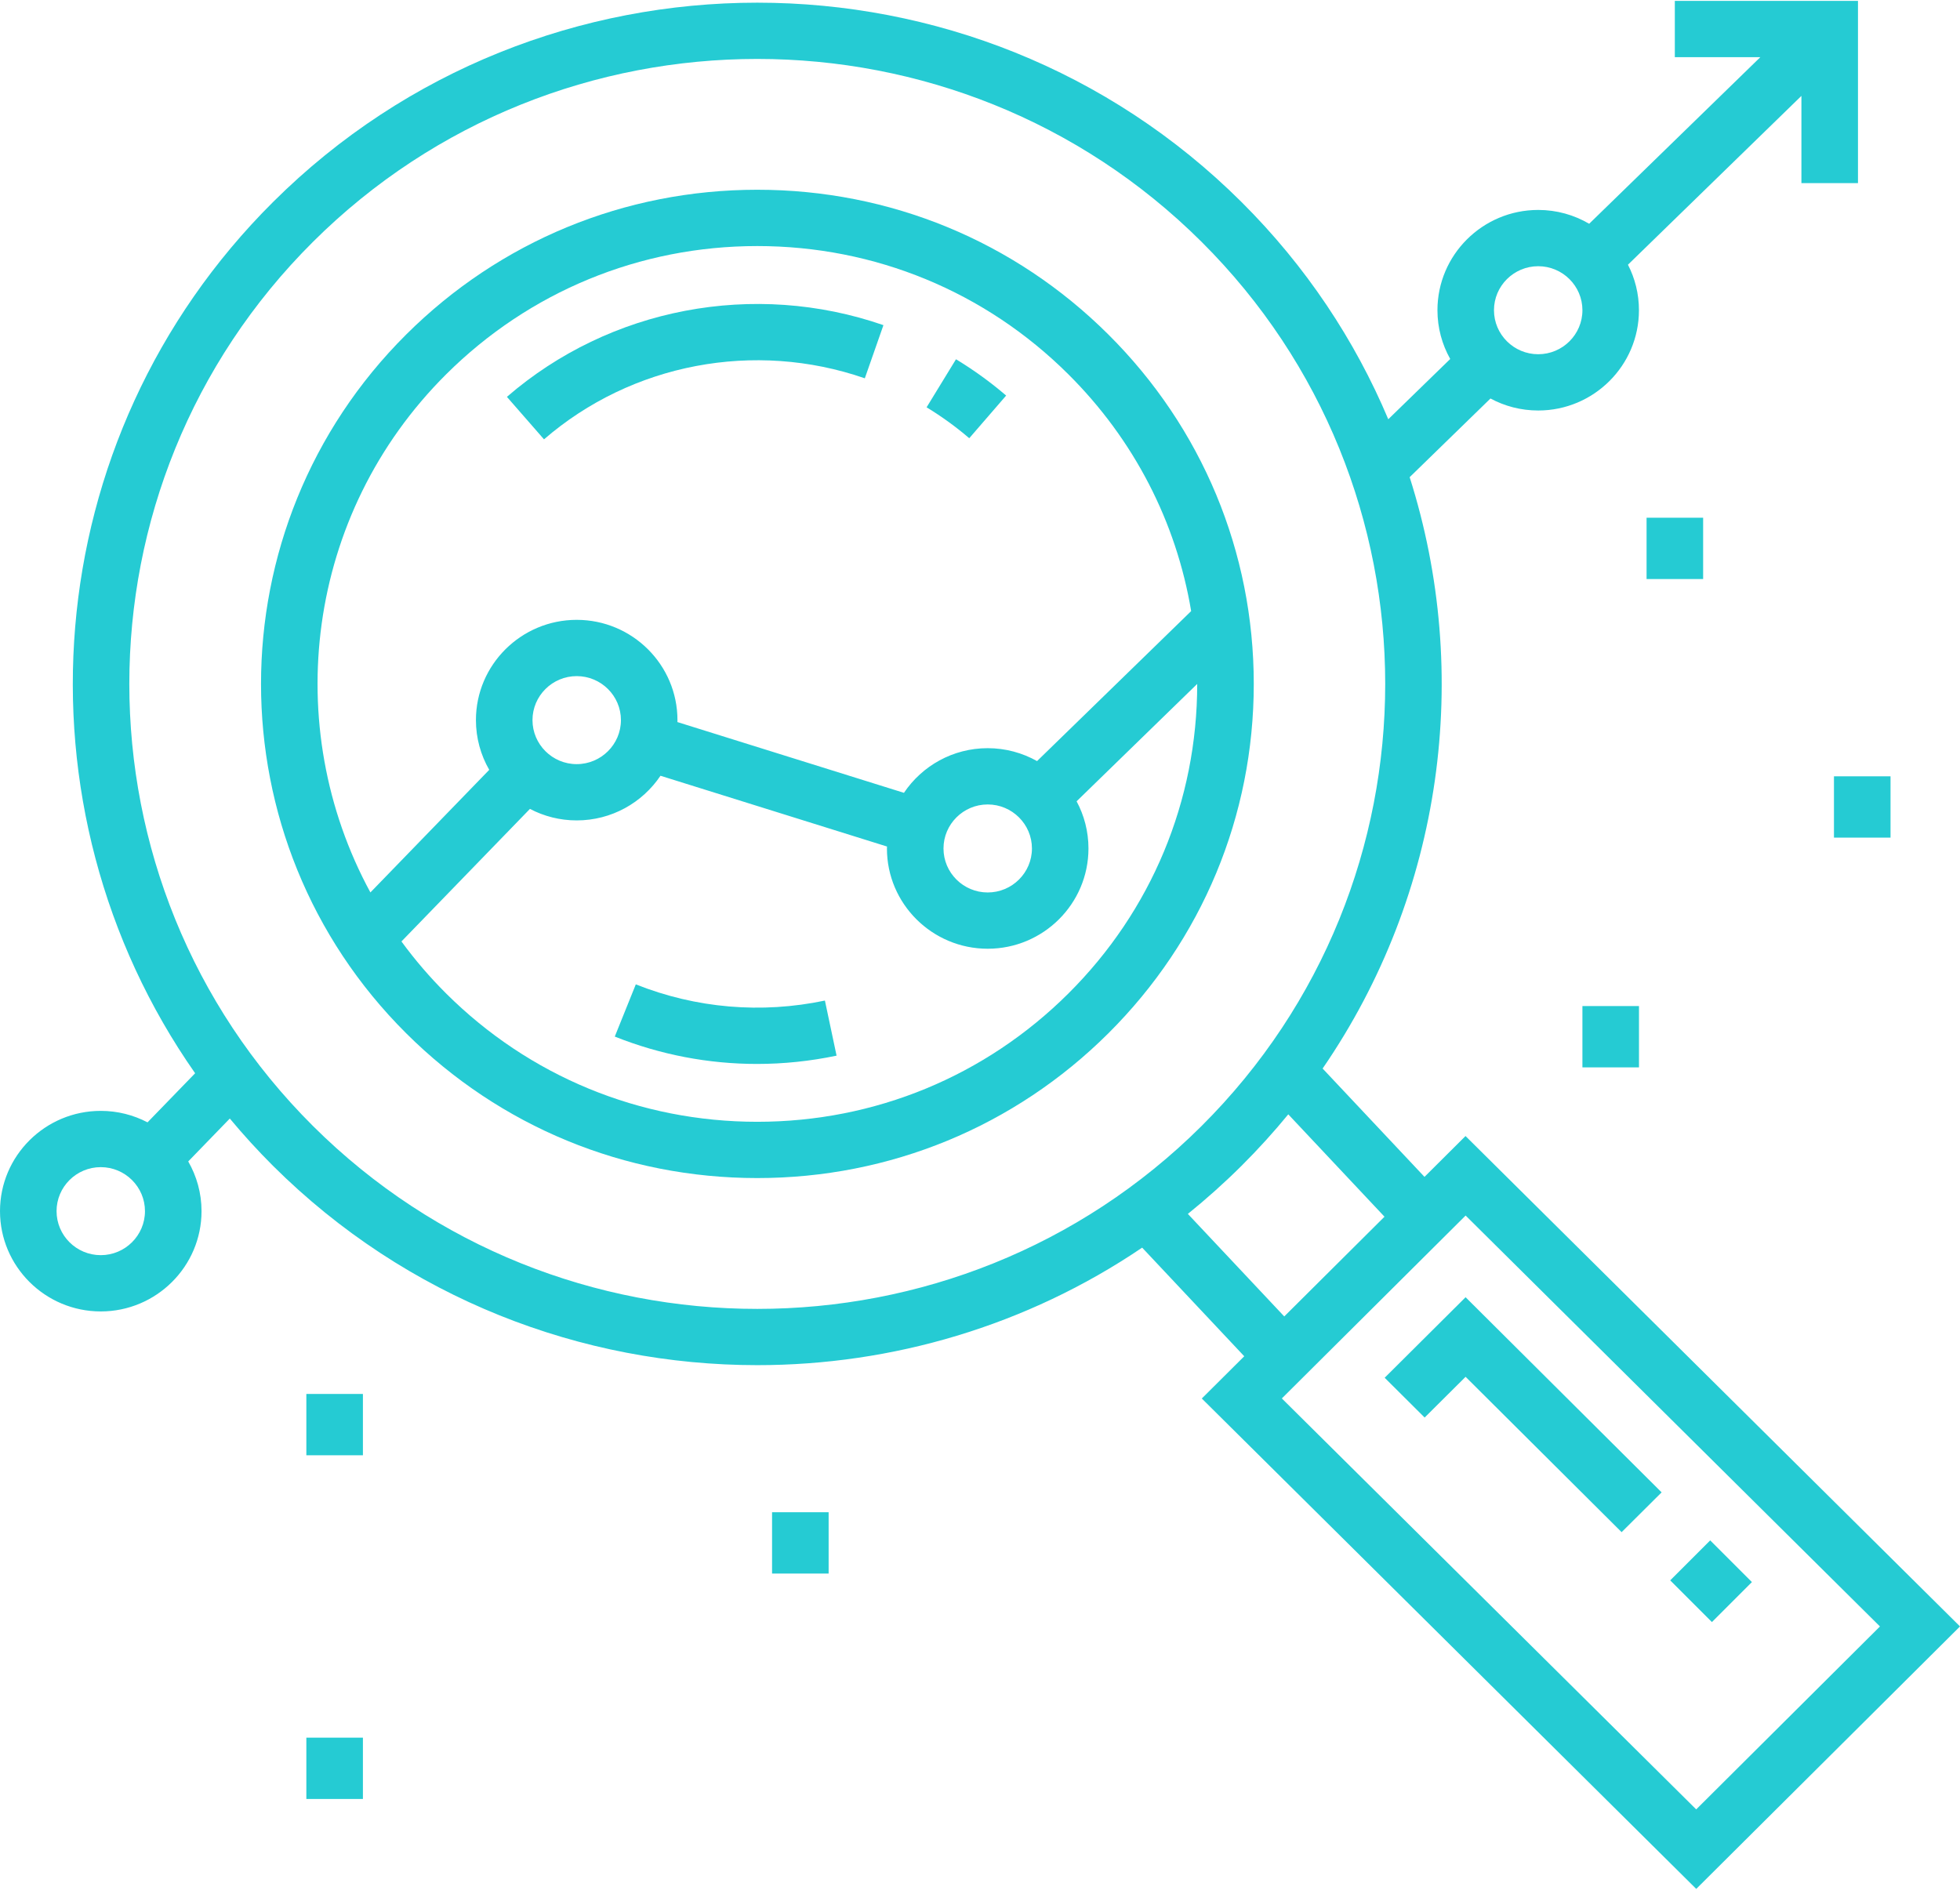
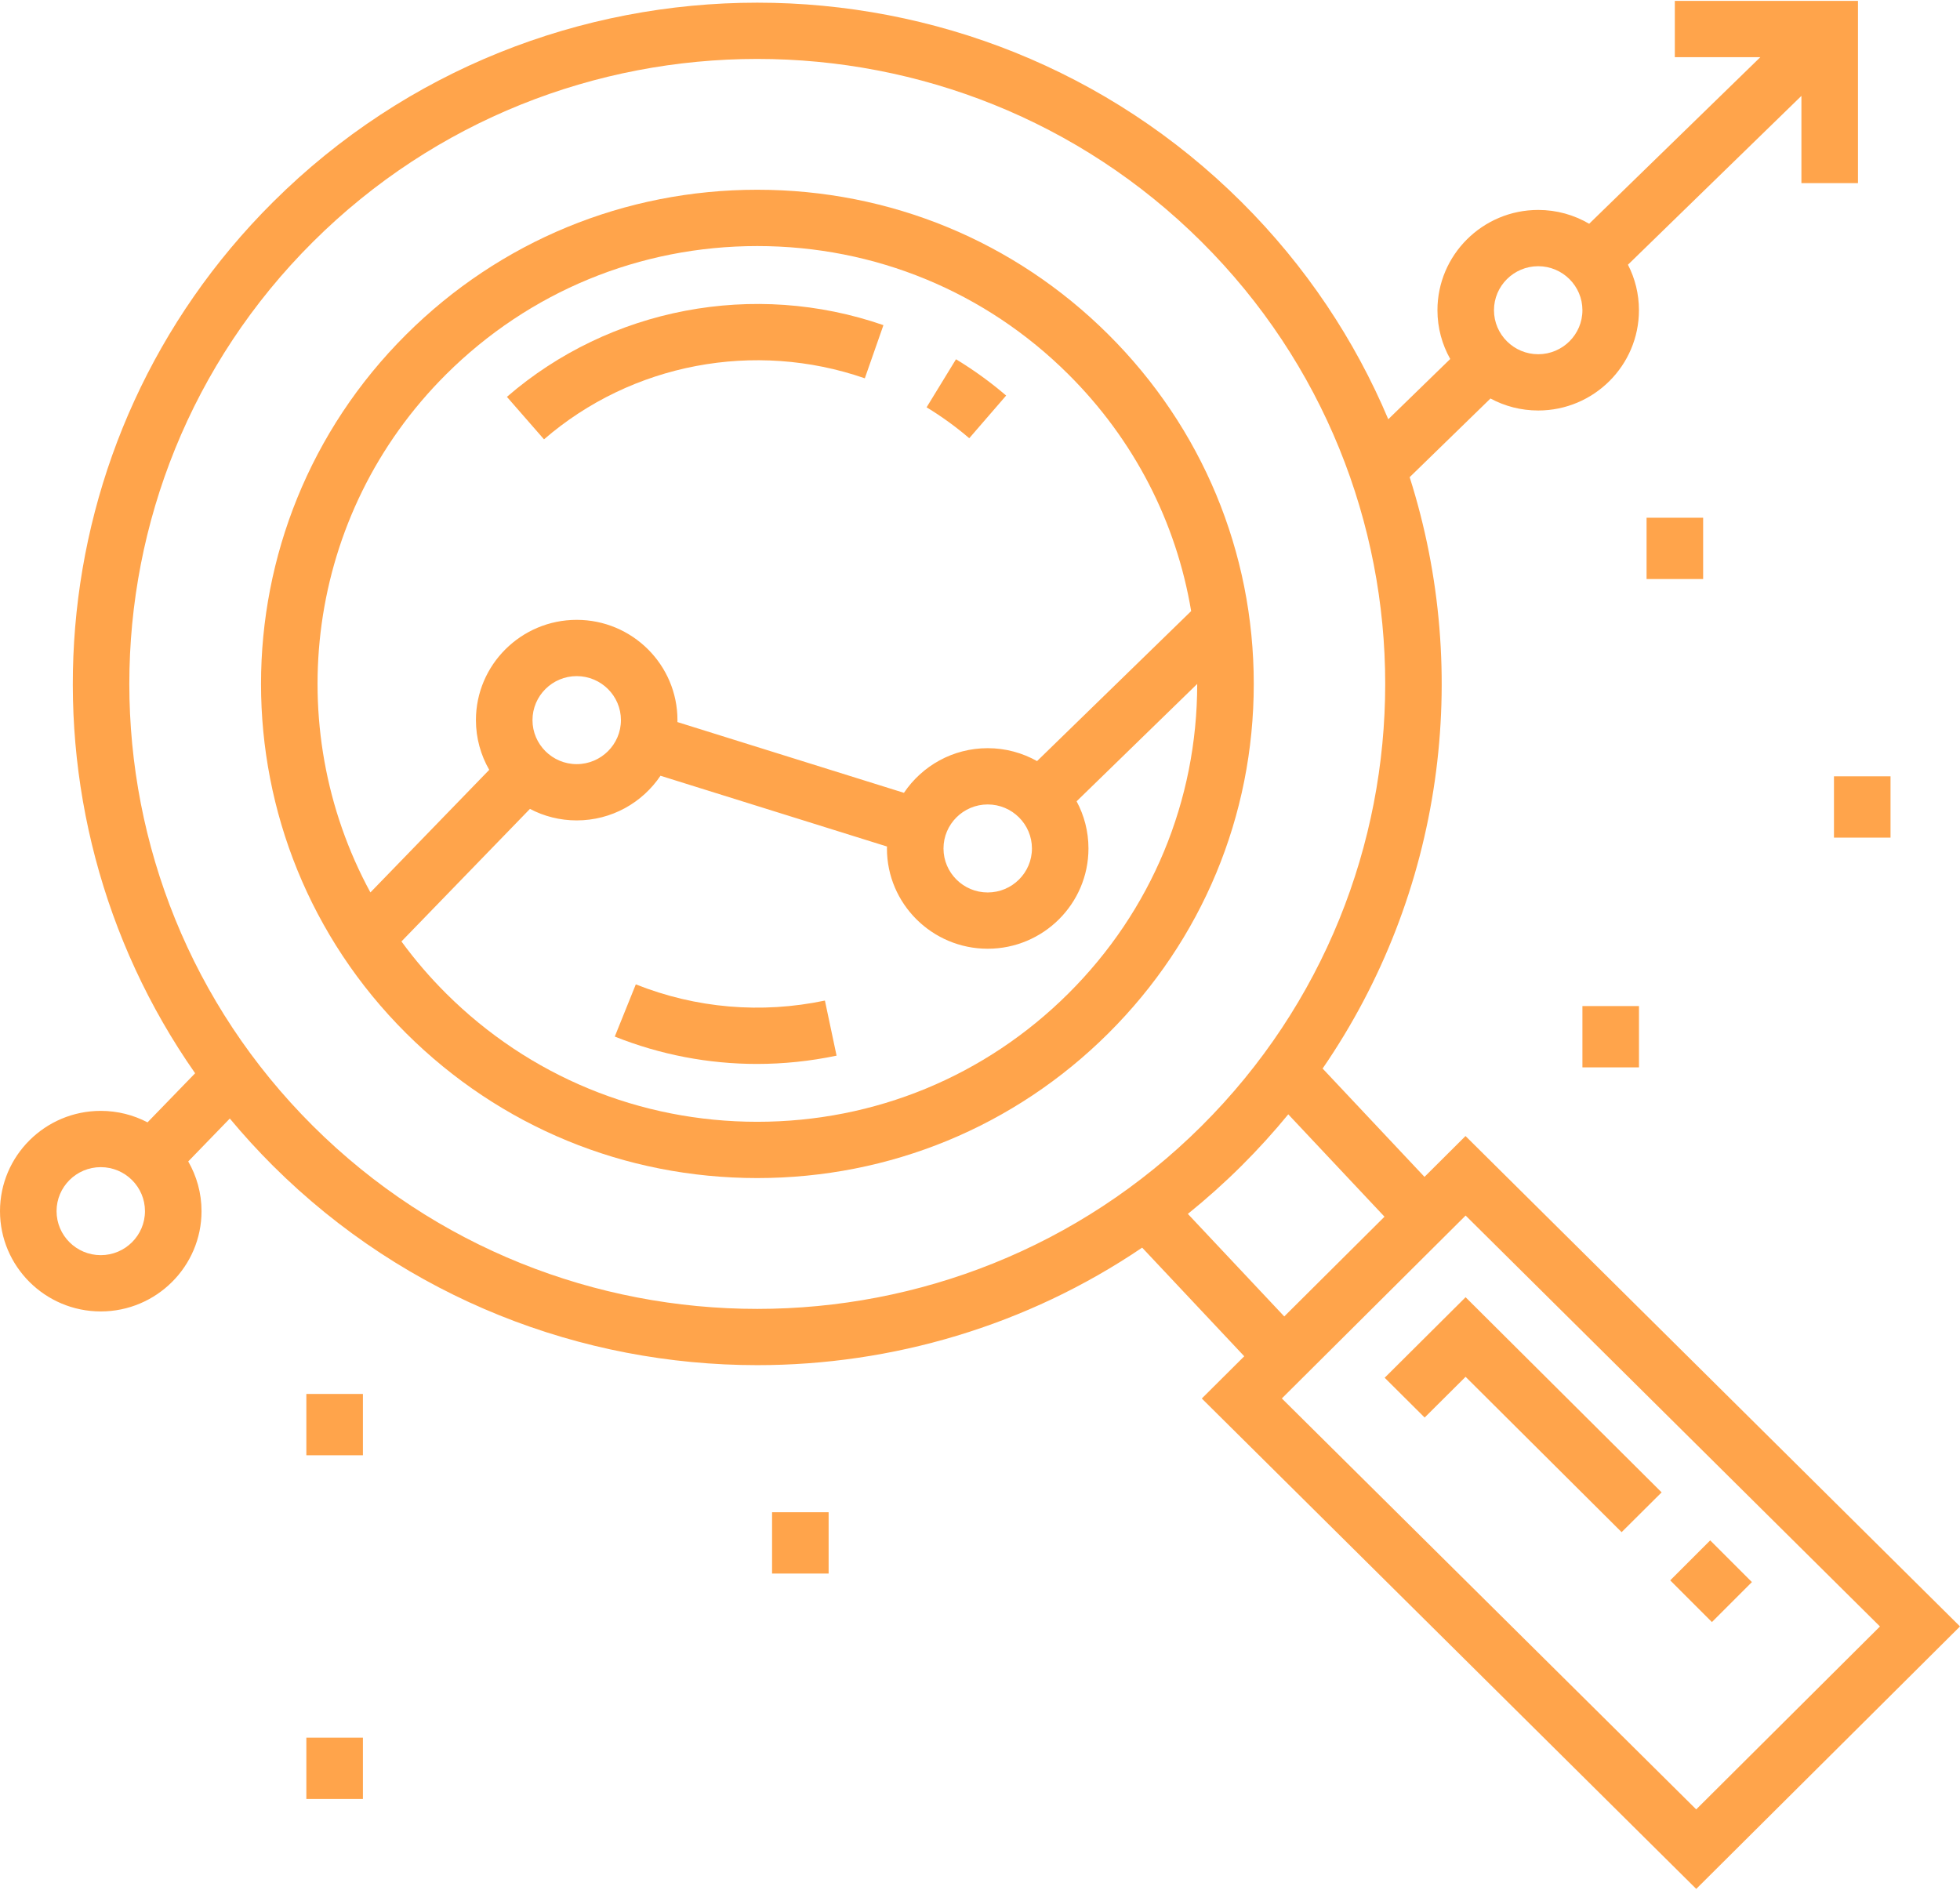
<svg xmlns="http://www.w3.org/2000/svg" width="56px" height="54px" viewBox="0 0 56 54" version="1.1">
  <defs />
  <g id="1-1-1-Сryptoguys-Landing" stroke="none" stroke-width="1" fill="none" fill-rule="evenodd" transform="translate(-1680, -3580)">
    <g id="Services" transform="translate(160, 2600)">
      <g transform="translate(0, 253)" id="16">
        <g transform="translate(1280, 681)">
          <g id="analysis" transform="translate(240, 45)">
            <rect id="Rectangle" x="0" y="0" width="56" height="56" />
-             <g stroke-width="1" fill-rule="evenodd" transform="translate(0, 1)" fill="#25CBD3">
+             <g stroke-width="1" fill-rule="evenodd" transform="translate(0, 1)" fill="#ffa44b">
              <path d="M31.667,9.558 C28.988,6.891 25.426,5.422 21.636,5.422 C17.847,5.422 14.285,6.891 11.606,9.558 C6.075,15.064 6.075,24.022 11.606,29.527 C14.285,32.194 17.847,33.663 21.636,33.663 C25.425,33.663 28.988,32.194 31.667,29.527 C34.346,26.86 35.822,23.314 35.822,19.543 C35.822,15.771 34.346,12.225 31.667,9.558 Z M12.748,10.695 C15.122,8.332 18.279,7.031 21.636,7.031 C24.994,7.031 28.15,8.332 30.524,10.695 C32.398,12.56 33.607,14.911 34.033,17.462 L29.63,21.748 C29.213,21.514 28.732,21.379 28.22,21.379 C27.223,21.379 26.344,21.886 25.827,22.655 L19.355,20.633 C19.355,20.615 19.356,20.596 19.356,20.577 C19.356,18.997 18.065,17.712 16.477,17.712 C14.89,17.712 13.598,18.997 13.598,20.577 C13.598,21.094 13.737,21.579 13.978,21.998 L10.583,25.501 C8.006,20.759 8.727,14.698 12.748,10.695 Z M29.484,24.245 C29.484,24.938 28.917,25.502 28.22,25.502 C27.524,25.502 26.957,24.938 26.957,24.245 C26.957,23.552 27.524,22.987 28.22,22.987 C28.917,22.987 29.484,23.552 29.484,24.245 Z M17.741,20.577 C17.741,21.27 17.174,21.835 16.477,21.835 C15.781,21.835 15.214,21.27 15.214,20.577 C15.214,19.884 15.781,19.32 16.477,19.32 C17.174,19.32 17.741,19.884 17.741,20.577 Z M30.524,28.39 C28.15,30.753 24.994,32.055 21.636,32.055 C18.279,32.055 15.122,30.753 12.748,28.39 C12.277,27.921 11.851,27.423 11.47,26.902 L15.141,23.114 C15.541,23.324 15.995,23.443 16.477,23.443 C17.474,23.443 18.354,22.936 18.871,22.167 L25.343,24.189 C25.343,24.207 25.341,24.226 25.341,24.245 C25.341,25.825 26.633,27.11 28.22,27.11 C29.808,27.11 31.099,25.825 31.099,24.245 C31.099,23.758 30.976,23.299 30.76,22.897 L34.206,19.543 C34.206,22.885 32.899,26.027 30.524,28.39 Z" id="Shape" fill-rule="nonzero" />
              <path d="M14.483,11.34 L15.543,12.554 C18.048,10.386 21.56,9.718 24.709,10.81 L25.241,9.291 C21.546,8.01 17.424,8.795 14.483,11.34 Z" id="Shape" fill-rule="nonzero" />
              <path d="M27.314,10.266 L26.474,11.639 C26.901,11.898 27.312,12.196 27.693,12.522 L28.747,11.303 C28.299,10.919 27.817,10.57 27.314,10.266 Z" id="Shape" fill-rule="nonzero" />
              <path d="M23.569,28.591 C21.751,28.973 19.883,28.812 18.166,28.128 L17.565,29.62 C18.867,30.14 20.243,30.402 21.628,30.402 C22.387,30.402 23.148,30.323 23.902,30.165 L23.569,28.591 Z" id="Shape" fill-rule="nonzero" />
              <path d="M41.872,32.462 L40.7,33.629 L37.789,30.533 C41.234,25.521 42.063,19.252 40.276,13.635 L42.585,11.387 C42.991,11.606 43.455,11.73 43.949,11.73 C45.536,11.73 46.827,10.444 46.827,8.864 C46.827,8.396 46.714,7.955 46.513,7.564 L51.469,2.74 L51.469,5.233 L53.085,5.233 L53.085,0.025 L47.852,0.025 L47.852,1.633 L50.296,1.633 L45.405,6.394 C44.977,6.143 44.48,5.999 43.949,5.999 C42.361,5.999 41.07,7.284 41.07,8.864 C41.07,9.37 41.203,9.845 41.435,10.258 L39.665,11.98 C38.713,9.722 37.315,7.607 35.471,5.772 C27.843,-1.822 15.43,-1.822 7.802,5.772 C1.006,12.536 0.264,23.079 5.575,30.668 L4.215,32.071 C3.815,31.862 3.361,31.743 2.879,31.743 C1.291,31.743 0,33.028 0,34.608 C0,36.188 1.291,37.474 2.879,37.474 C4.466,37.474 5.758,36.188 5.758,34.608 C5.758,34.092 5.619,33.607 5.378,33.188 L6.566,31.962 C6.953,32.427 7.364,32.878 7.801,33.314 C11.616,37.11 16.626,39.009 21.636,39.009 C25.482,39.009 29.328,37.889 32.633,35.651 L35.55,38.755 L34.337,39.962 L48.464,53.975 L56,46.475 L41.872,32.462 Z M43.949,7.607 C44.645,7.607 45.212,8.171 45.212,8.864 C45.212,9.558 44.645,10.122 43.949,10.122 C43.252,10.122 42.685,9.558 42.685,8.864 C42.685,8.171 43.252,7.607 43.949,7.607 Z M2.879,35.866 C2.182,35.866 1.616,35.302 1.616,34.608 C1.616,33.915 2.182,33.351 2.879,33.351 C3.575,33.351 4.142,33.915 4.142,34.608 C4.142,35.302 3.575,35.866 2.879,35.866 Z M8.944,32.177 C1.945,25.21 1.945,13.875 8.944,6.909 C12.443,3.426 17.04,1.684 21.636,1.684 C26.233,1.684 30.829,3.426 34.329,6.909 C41.327,13.875 41.327,25.21 34.329,32.177 C27.33,39.143 15.942,39.143 8.944,32.177 Z M33.939,34.687 C34.468,34.26 34.979,33.803 35.471,33.314 C35.946,32.841 36.392,32.349 36.808,31.842 L39.557,34.767 L36.693,37.617 L33.939,34.687 Z M48.463,51.703 L36.624,39.96 L41.875,34.734 L53.713,46.476 L48.463,51.703 Z" id="Shape" fill-rule="nonzero" />
              <polygon id="Shape" fill-rule="nonzero" points="41.874 37.068 39.562 39.369 40.704 40.506 41.874 39.342 46.332 43.781 47.475 42.644" />
              <rect id="Rectangle-path" fill-rule="nonzero" transform="translate(48.88733, 45.18382) rotate(-45) translate(-48.88733, -45.18382) " x="48.08" y="44.341" width="1.616" height="1.685" />
              <rect id="Rectangle-path" fill-rule="nonzero" x="8.753" y="39.832" width="1.616" height="1.752" />
              <rect id="Rectangle-path" fill-rule="nonzero" x="8.753" y="49.653" width="1.616" height="1.752" />
              <rect id="Rectangle-path" fill-rule="nonzero" x="22.059" y="43.212" width="1.616" height="1.752" />
              <rect id="Rectangle-path" fill-rule="nonzero" x="45.212" y="28.748" width="1.616" height="1.752" />
              <rect id="Rectangle-path" fill-rule="nonzero" x="47.045" y="14.794" width="1.616" height="1.752" />
              <rect id="Rectangle-path" fill-rule="nonzero" x="52.399" y="22.183" width="1.616" height="1.752" />
            </g>
          </g>
        </g>
      </g>
    </g>
  </g>
</svg>
